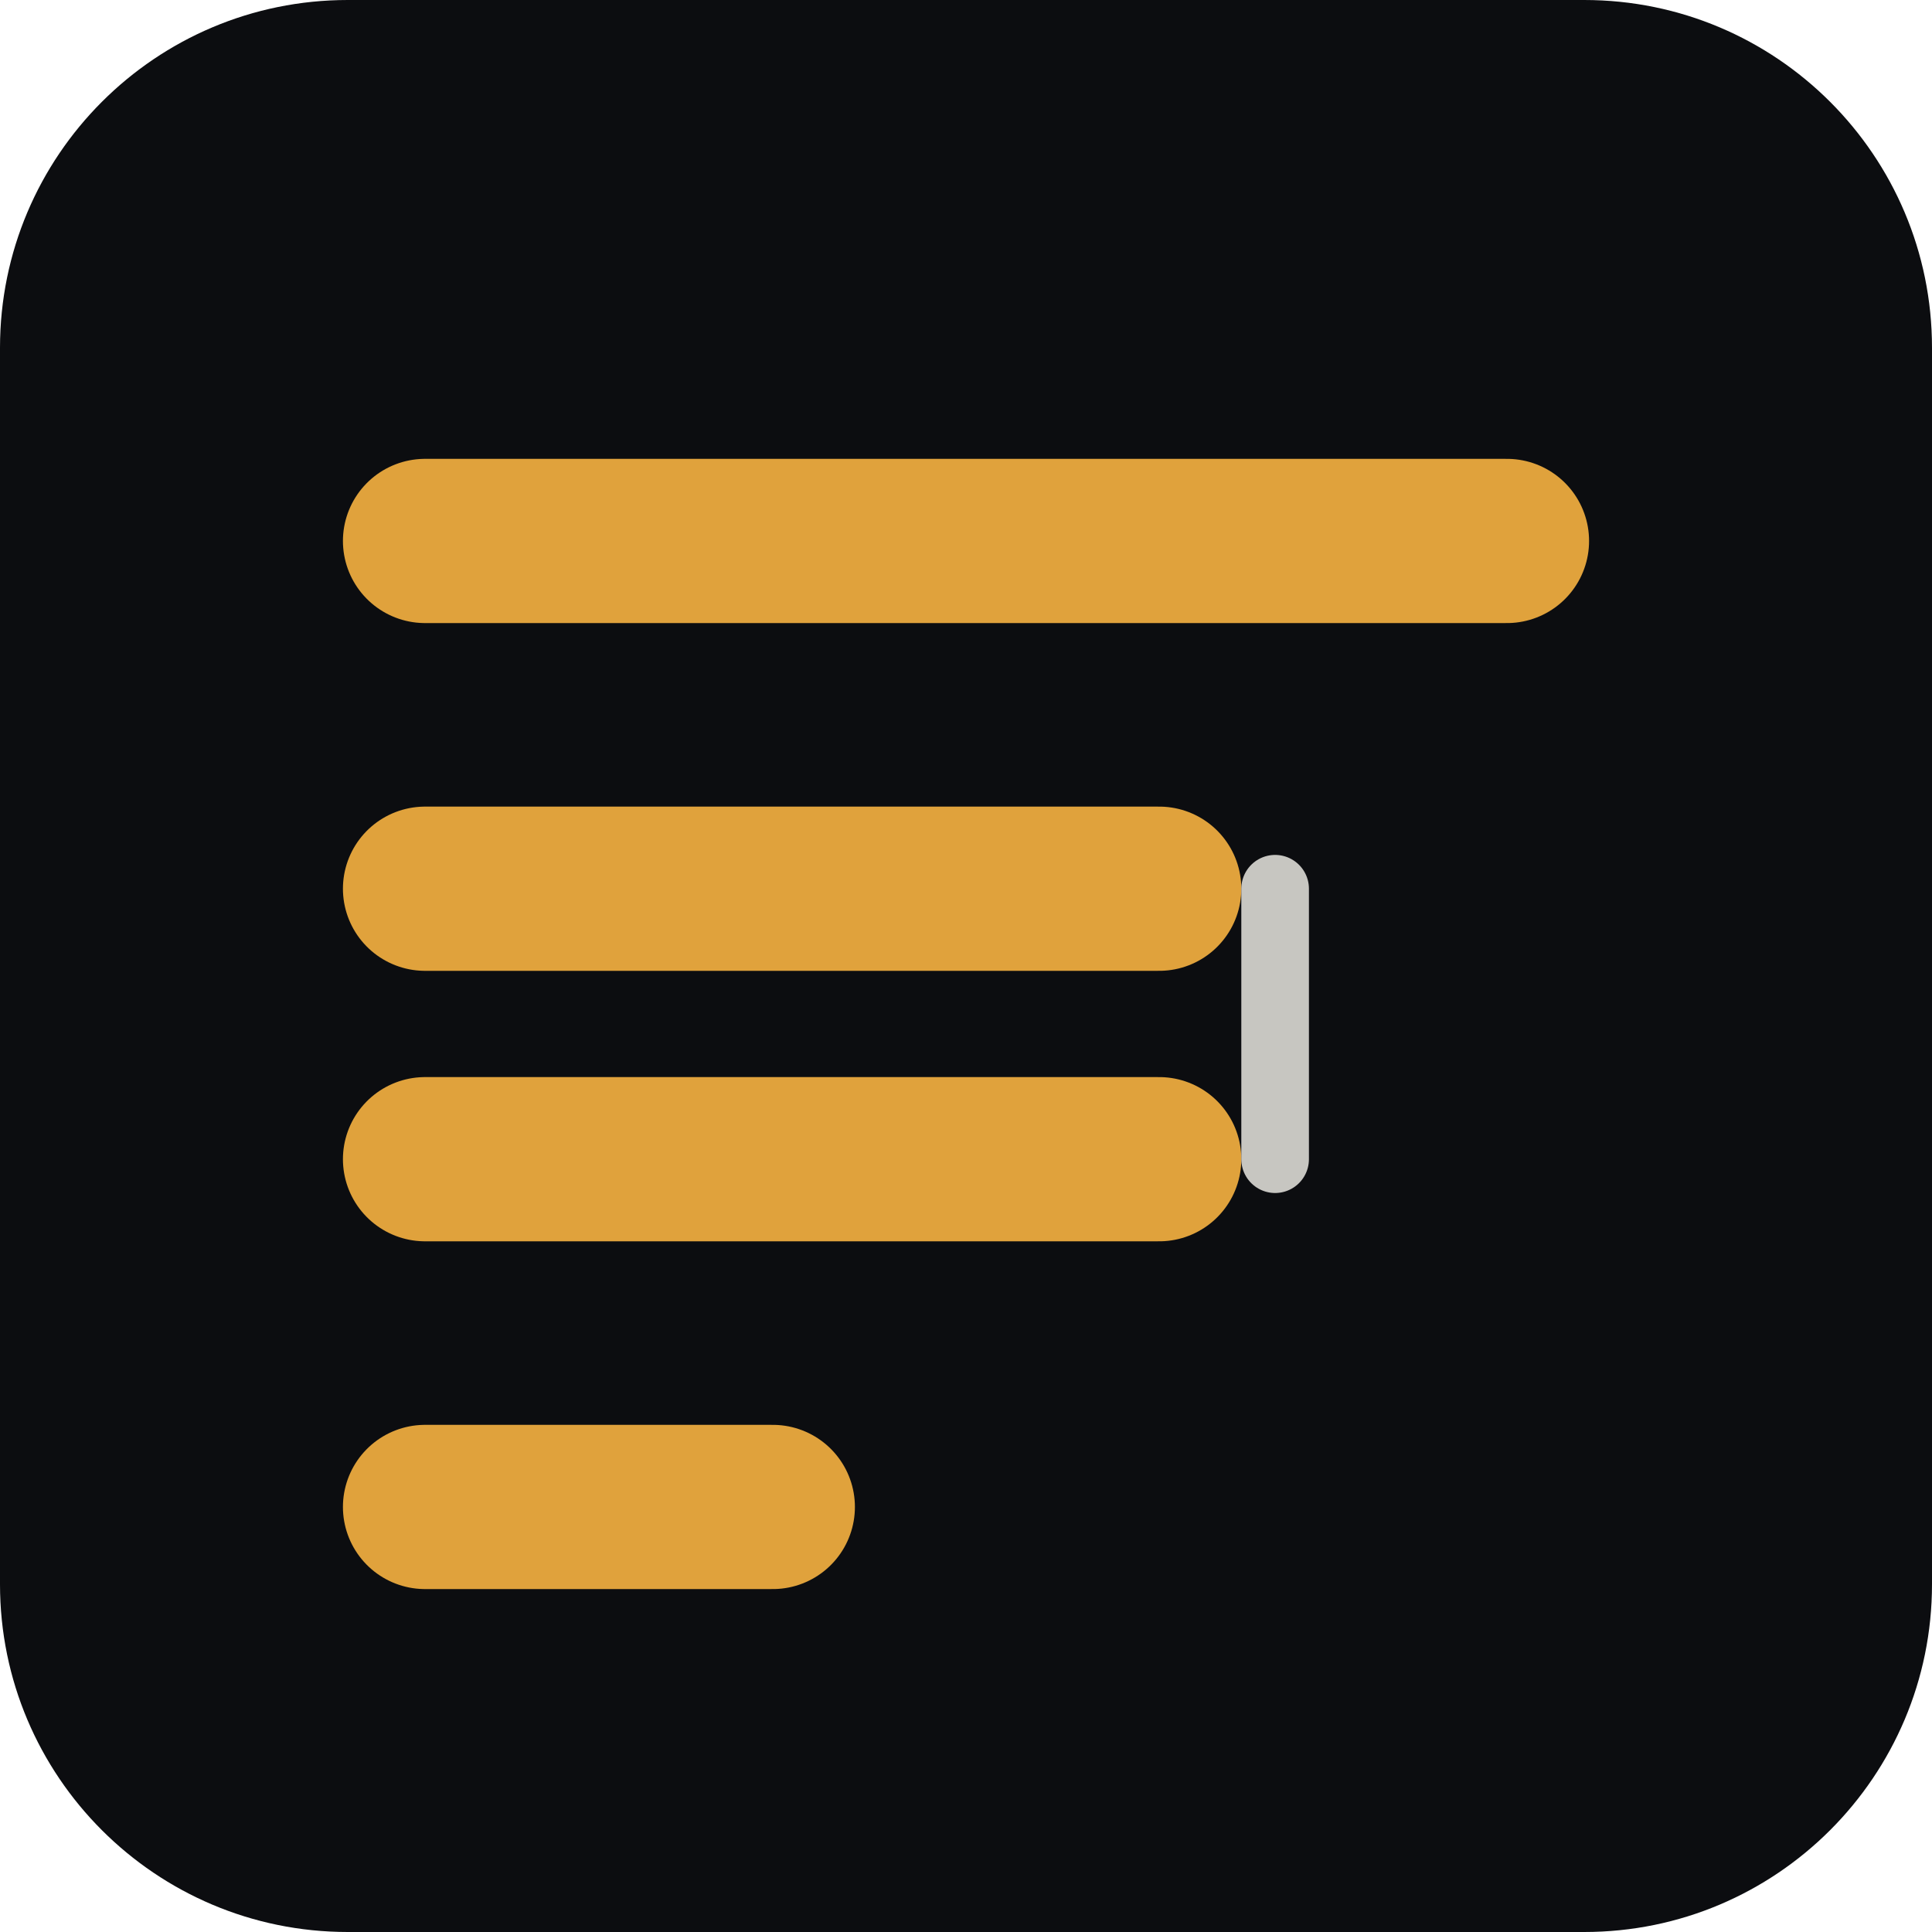
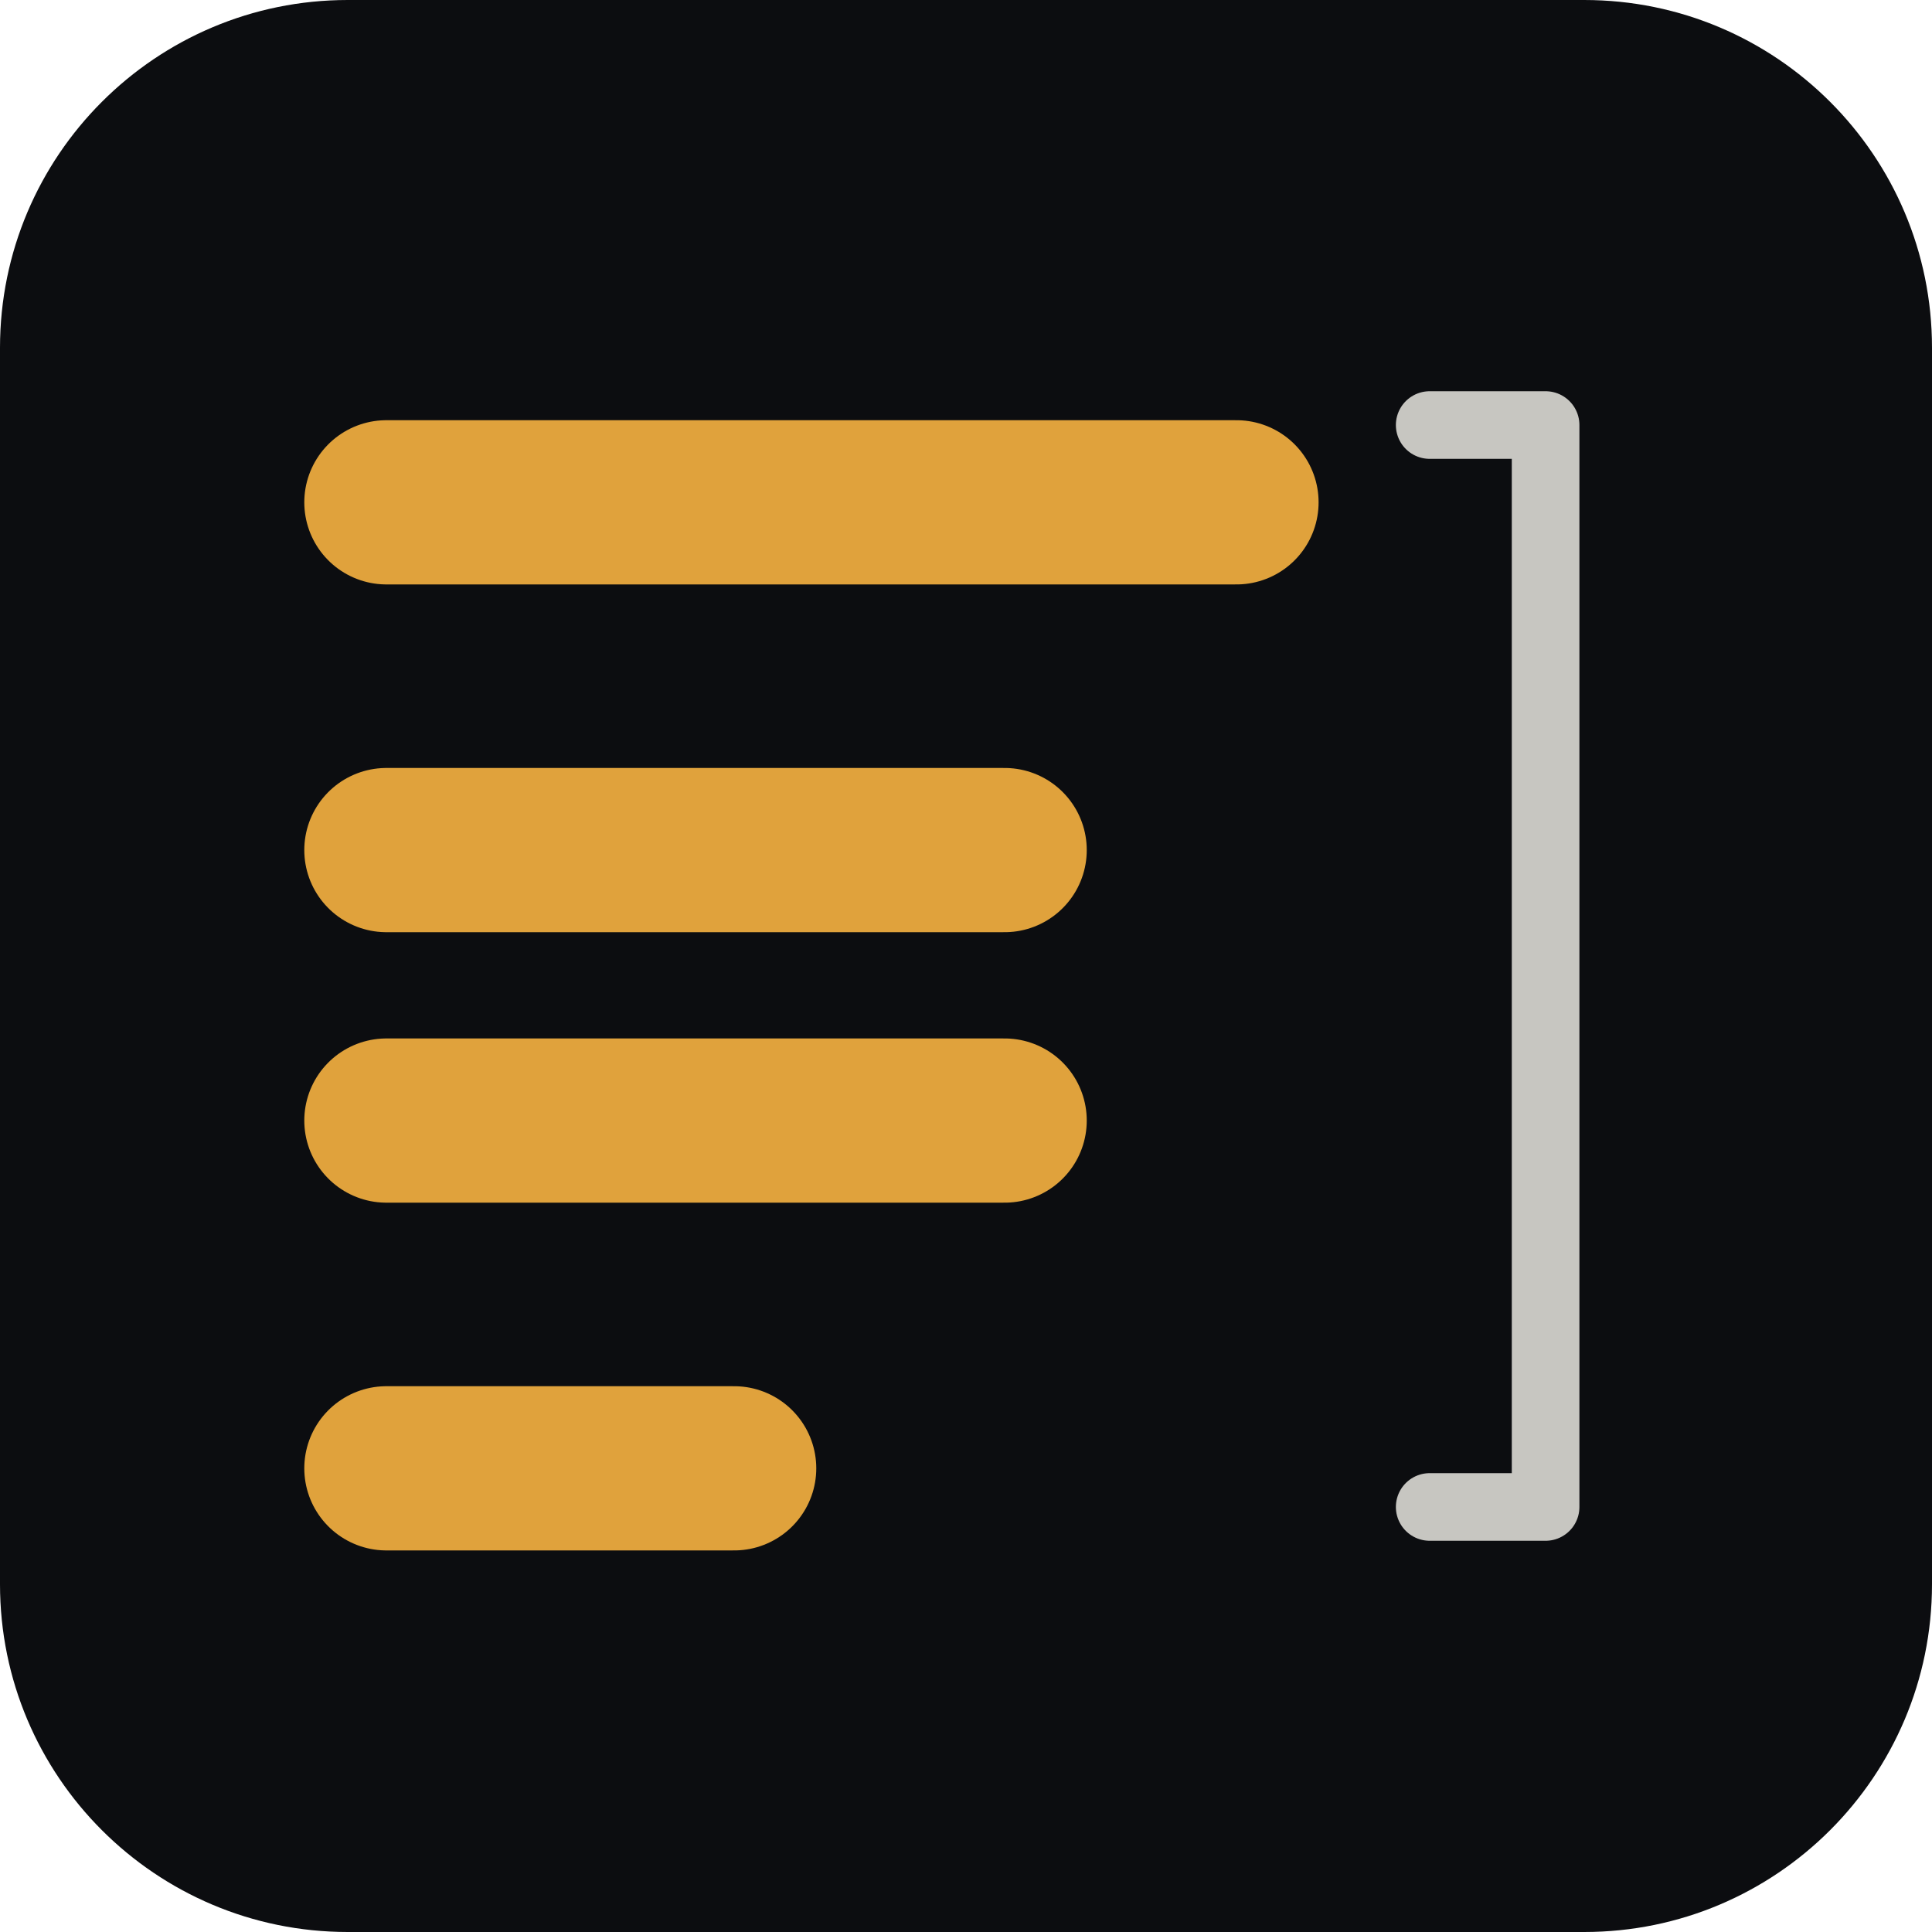
- <svg xmlns="http://www.w3.org/2000/svg" viewBox="0 0 100 100" width="100" height="100" role="img" aria-label="Slate">
+ <svg xmlns="http://www.w3.org/2000/svg" viewBox="0 0 100 100" width="100" height="100" role="img" aria-label="Bracket">
  <rect width="100" height="100" rx="18" fill="#0C0D10" />
  <g stroke="#E0A23C" stroke-width="8.5" stroke-linecap="round">
-     <line x1="22" y1="28" x2="78" y2="28" />
-     <line x1="22" y1="46" x2="60" y2="46" />
-     <line x1="22" y1="60" x2="60" y2="60" />
-     <line x1="22" y1="78" x2="40" y2="78" />
+     <line x1="20" y1="26" x2="64" y2="26" />
+     <line x1="20" y1="44" x2="52" y2="44" />
+     <line x1="20" y1="58" x2="52" y2="58" />
+     <line x1="20" y1="76" x2="38" y2="76" />
  </g>
-   <line x1="66" y1="46" x2="66" y2="60" stroke="#E8E6E1" stroke-width="3.5" stroke-linecap="round" opacity="0.85" />
+   <path d="M 74 22 L 80 22 L 80 78 L 74 78" fill="none" stroke="#E8E6E1" stroke-width="3.5" stroke-linecap="round" stroke-linejoin="round" opacity="0.85" />
</svg>
